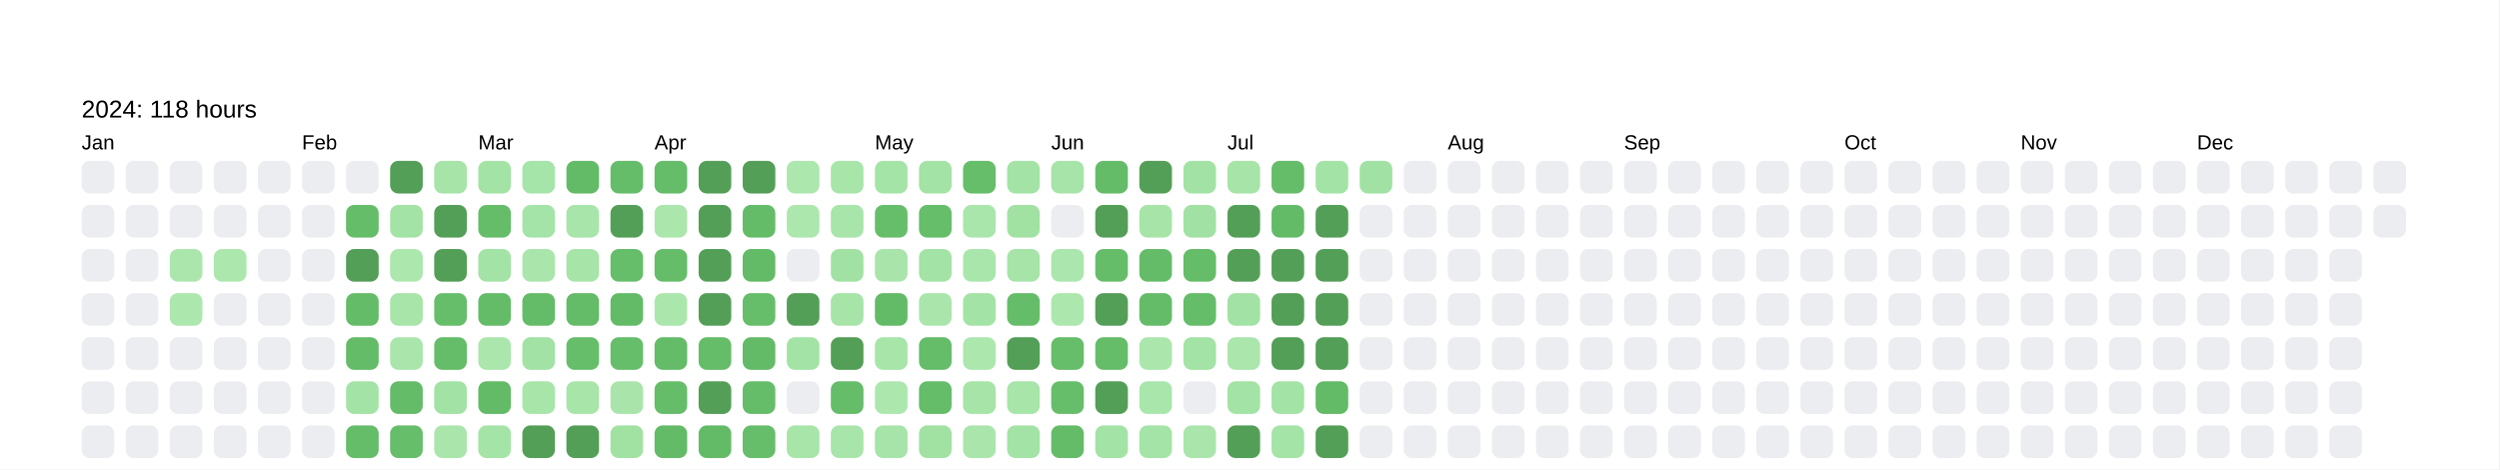
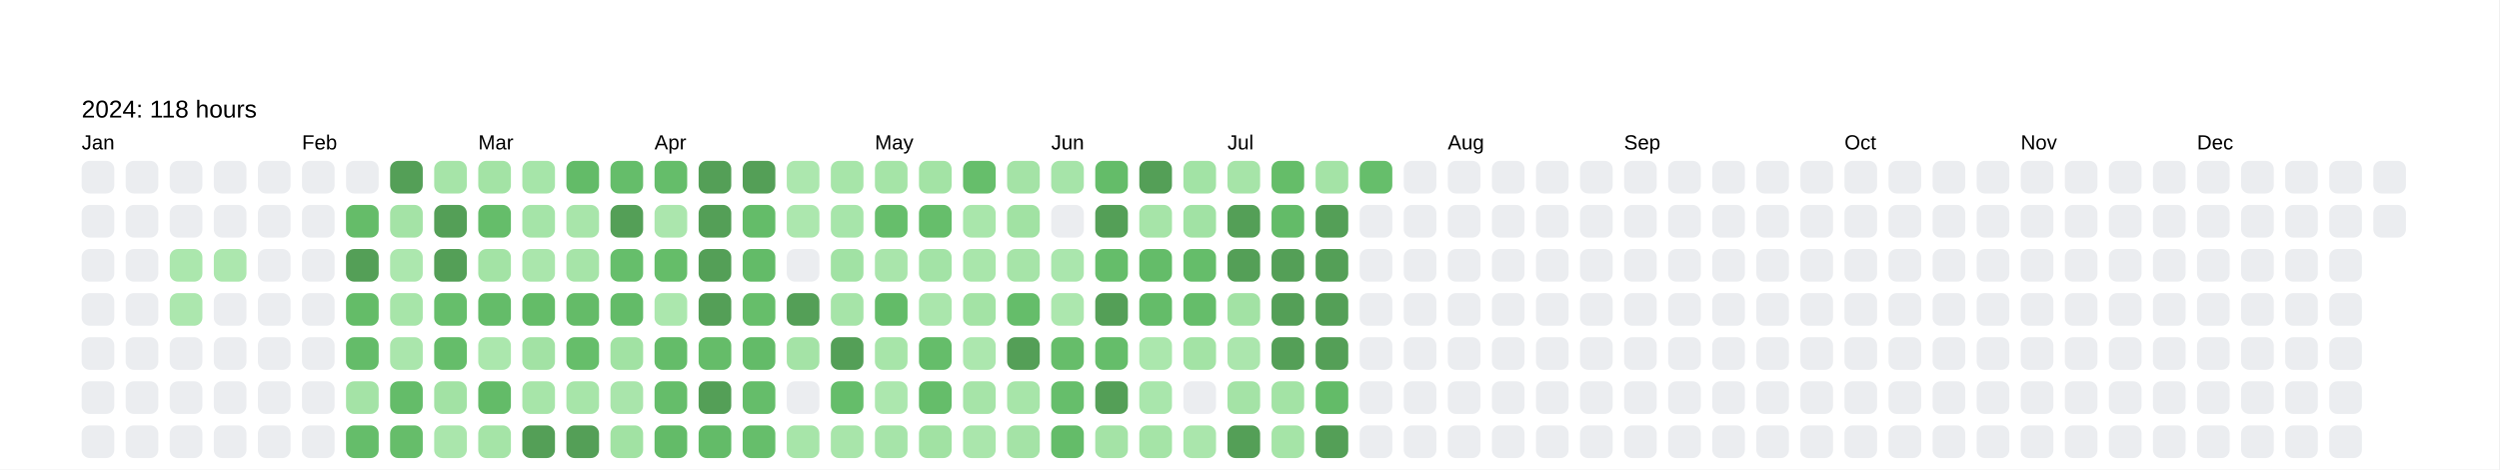
<svg xmlns="http://www.w3.org/2000/svg" baseProfile="full" height="57.5mm" version="1.1" viewBox="0,0,306.2,57.5" width="306.2mm">
  <defs />
  <rect fill="#FFFFFF" height="57.5" width="306.2" x="0" y="0" />
  <text fill="#000000" style="font-size:6px; font-family:Arial; font-weight:bold;" x="10" y="10" />
  <text fill="#000000" style="font-size:3px; font-family:Arial;" x="10" y="14.4">2024: 118 hours</text>
  <text fill="#000000" style="font-size:2.5px; font-family:Arial" x="10" y="18.3">Jan</text>
  <rect fill="#EBEDF0" height="4" rx="1" ry="1" width="4" x="10" y="19.7" />
  <rect fill="#EBEDF0" height="4" rx="1" ry="1" width="4" x="10" y="25.1" />
  <rect fill="#EBEDF0" height="4" rx="1" ry="1" width="4" x="10" y="30.5" />
  <rect fill="#EBEDF0" height="4" rx="1" ry="1" width="4" x="10" y="35.9" />
  <rect fill="#EBEDF0" height="4" rx="1" ry="1" width="4" x="10" y="41.3" />
  <rect fill="#EBEDF0" height="4" rx="1" ry="1" width="4" x="10" y="46.7" />
  <rect fill="#EBEDF0" height="4" rx="1" ry="1" width="4" x="10" y="52.1" />
  <rect fill="#EBEDF0" height="4" rx="1" ry="1" width="4" x="15.4" y="19.7" />
  <rect fill="#EBEDF0" height="4" rx="1" ry="1" width="4" x="15.4" y="25.1" />
  <rect fill="#EBEDF0" height="4" rx="1" ry="1" width="4" x="15.4" y="30.5" />
  <rect fill="#EBEDF0" height="4" rx="1" ry="1" width="4" x="15.4" y="35.9" />
  <rect fill="#EBEDF0" height="4" rx="1" ry="1" width="4" x="15.4" y="41.3" />
  <rect fill="#EBEDF0" height="4" rx="1" ry="1" width="4" x="15.4" y="46.7" />
  <rect fill="#EBEDF0" height="4" rx="1" ry="1" width="4" x="15.4" y="52.1" />
  <rect fill="#EBEDF0" height="4" rx="1" ry="1" width="4" x="20.8" y="19.7" />
  <rect fill="#EBEDF0" height="4" rx="1" ry="1" width="4" x="20.8" y="25.1" />
  <rect fill="#abe7ad" height="4" rx="1" ry="1" width="4" x="20.8" y="30.5" />
  <rect fill="#ace7ae" height="4" rx="1" ry="1" width="4" x="20.8" y="35.9" />
  <rect fill="#EBEDF0" height="4" rx="1" ry="1" width="4" x="20.8" y="41.3" />
  <rect fill="#EBEDF0" height="4" rx="1" ry="1" width="4" x="20.8" y="46.7" />
  <rect fill="#EBEDF0" height="4" rx="1" ry="1" width="4" x="20.8" y="52.1" />
  <rect fill="#EBEDF0" height="4" rx="1" ry="1" width="4" x="26.2" y="19.7" />
  <rect fill="#EBEDF0" height="4" rx="1" ry="1" width="4" x="26.2" y="25.1" />
  <rect fill="#ace7ae" height="4" rx="1" ry="1" width="4" x="26.2" y="30.5" />
  <rect fill="#EBEDF0" height="4" rx="1" ry="1" width="4" x="26.2" y="35.9" />
  <rect fill="#EBEDF0" height="4" rx="1" ry="1" width="4" x="26.2" y="41.3" />
  <rect fill="#EBEDF0" height="4" rx="1" ry="1" width="4" x="26.2" y="46.7" />
  <rect fill="#EBEDF0" height="4" rx="1" ry="1" width="4" x="26.2" y="52.1" />
  <rect fill="#EBEDF0" height="4" rx="1" ry="1" width="4" x="31.6" y="19.7" />
  <rect fill="#EBEDF0" height="4" rx="1" ry="1" width="4" x="31.6" y="25.1" />
  <rect fill="#EBEDF0" height="4" rx="1" ry="1" width="4" x="31.6" y="30.5" />
  <rect fill="#EBEDF0" height="4" rx="1" ry="1" width="4" x="31.6" y="35.9" />
  <rect fill="#EBEDF0" height="4" rx="1" ry="1" width="4" x="31.6" y="41.3" />
  <rect fill="#EBEDF0" height="4" rx="1" ry="1" width="4" x="31.6" y="46.7" />
  <rect fill="#EBEDF0" height="4" rx="1" ry="1" width="4" x="31.6" y="52.1" />
  <text fill="#000000" style="font-size:2.5px; font-family:Arial" x="37.0" y="18.3">Feb</text>
  <rect fill="#EBEDF0" height="4" rx="1" ry="1" width="4" x="37.0" y="19.7" />
  <rect fill="#EBEDF0" height="4" rx="1" ry="1" width="4" x="37.0" y="25.1" />
  <rect fill="#EBEDF0" height="4" rx="1" ry="1" width="4" x="37.0" y="30.5" />
  <rect fill="#EBEDF0" height="4" rx="1" ry="1" width="4" x="37.0" y="35.9" />
  <rect fill="#EBEDF0" height="4" rx="1" ry="1" width="4" x="37.0" y="41.3" />
  <rect fill="#EBEDF0" height="4" rx="1" ry="1" width="4" x="37.0" y="46.7" />
  <rect fill="#EBEDF0" height="4" rx="1" ry="1" width="4" x="37.0" y="52.1" />
  <rect fill="#EBEDF0" height="4" rx="1" ry="1" width="4" x="42.4" y="19.7" />
  <rect fill="#65bc69" height="4" rx="1" ry="1" width="4" x="42.4" y="25.1" />
  <rect fill="#549F57" height="4" rx="1" ry="1" width="4" x="42.4" y="30.5" />
  <rect fill="#64bc68" height="4" rx="1" ry="1" width="4" x="42.4" y="35.9" />
  <rect fill="#64bc69" height="4" rx="1" ry="1" width="4" x="42.4" y="41.3" />
  <rect fill="#a4e3a6" height="4" rx="1" ry="1" width="4" x="42.4" y="46.7" />
  <rect fill="#65bd6a" height="4" rx="1" ry="1" width="4" x="42.4" y="52.1" />
  <rect fill="#549F57" height="4" rx="1" ry="1" width="4" x="47.8" y="19.7" />
  <rect fill="#a4e3a6" height="4" rx="1" ry="1" width="4" x="47.8" y="25.1" />
  <rect fill="#ace7ae" height="4" rx="1" ry="1" width="4" x="47.8" y="30.5" />
  <rect fill="#a7e5a9" height="4" rx="1" ry="1" width="4" x="47.8" y="35.9" />
  <rect fill="#aae6ac" height="4" rx="1" ry="1" width="4" x="47.8" y="41.3" />
  <rect fill="#64bc69" height="4" rx="1" ry="1" width="4" x="47.8" y="46.7" />
  <rect fill="#66bd6a" height="4" rx="1" ry="1" width="4" x="47.8" y="52.1" />
  <rect fill="#a6e4a8" height="4" rx="1" ry="1" width="4" x="53.2" y="19.7" />
  <rect fill="#549F57" height="4" rx="1" ry="1" width="4" x="53.2" y="25.1" />
  <rect fill="#549F57" height="4" rx="1" ry="1" width="4" x="53.2" y="30.5" />
  <rect fill="#66be6b" height="4" rx="1" ry="1" width="4" x="53.2" y="35.9" />
  <rect fill="#65bd6a" height="4" rx="1" ry="1" width="4" x="53.2" y="41.3" />
  <rect fill="#a2e2a4" height="4" rx="1" ry="1" width="4" x="53.2" y="46.7" />
  <rect fill="#aae6ac" height="4" rx="1" ry="1" width="4" x="53.2" y="52.1" />
  <text fill="#000000" style="font-size:2.5px; font-family:Arial" x="58.6" y="18.3">Mar</text>
  <rect fill="#a3e3a5" height="4" rx="1" ry="1" width="4" x="58.6" y="19.7" />
  <rect fill="#65bd6a" height="4" rx="1" ry="1" width="4" x="58.6" y="25.1" />
  <rect fill="#a3e3a5" height="4" rx="1" ry="1" width="4" x="58.6" y="30.5" />
  <rect fill="#64bc69" height="4" rx="1" ry="1" width="4" x="58.6" y="35.9" />
  <rect fill="#abe7ad" height="4" rx="1" ry="1" width="4" x="58.6" y="41.3" />
  <rect fill="#63bb68" height="4" rx="1" ry="1" width="4" x="58.6" y="46.7" />
  <rect fill="#a5e4a7" height="4" rx="1" ry="1" width="4" x="58.6" y="52.1" />
  <rect fill="#a6e5a9" height="4" rx="1" ry="1" width="4" x="64" y="19.7" />
  <rect fill="#a5e4a8" height="4" rx="1" ry="1" width="4" x="64" y="25.1" />
  <rect fill="#aae6ac" height="4" rx="1" ry="1" width="4" x="64" y="30.5" />
  <rect fill="#64bc68" height="4" rx="1" ry="1" width="4" x="64" y="35.9" />
  <rect fill="#a2e2a4" height="4" rx="1" ry="1" width="4" x="64" y="41.3" />
  <rect fill="#a7e5a9" height="4" rx="1" ry="1" width="4" x="64" y="46.7" />
  <rect fill="#549F57" height="4" rx="1" ry="1" width="4" x="64" y="52.1" />
  <rect fill="#63bb68" height="4" rx="1" ry="1" width="4" x="69.4" y="19.7" />
  <rect fill="#a8e5aa" height="4" rx="1" ry="1" width="4" x="69.4" y="25.1" />
  <rect fill="#a6e4a8" height="4" rx="1" ry="1" width="4" x="69.4" y="30.5" />
  <rect fill="#64bb68" height="4" rx="1" ry="1" width="4" x="69.4" y="35.9" />
  <rect fill="#66be6a" height="4" rx="1" ry="1" width="4" x="69.4" y="41.3" />
  <rect fill="#a7e5a9" height="4" rx="1" ry="1" width="4" x="69.4" y="46.7" />
  <rect fill="#549F57" height="4" rx="1" ry="1" width="4" x="69.4" y="52.1" />
  <rect fill="#65bd6a" height="4" rx="1" ry="1" width="4" x="74.8" y="19.7" />
  <rect fill="#549F57" height="4" rx="1" ry="1" width="4" x="74.8" y="25.1" />
  <rect fill="#66be6b" height="4" rx="1" ry="1" width="4" x="74.8" y="30.5" />
  <rect fill="#63bb68" height="4" rx="1" ry="1" width="4" x="74.8" y="35.9" />
-   <rect fill="#66be6b" height="4" rx="1" ry="1" width="4" x="74.8" y="41.3" />
+   <rect fill="#a1e2a3" height="4" rx="1" ry="1" width="4" x="74.8" y="41.3" />
  <rect fill="#a9e5ab" height="4" rx="1" ry="1" width="4" x="74.8" y="46.7" />
  <rect fill="#a1e2a3" height="4" rx="1" ry="1" width="4" x="74.8" y="52.1" />
  <text fill="#000000" style="font-size:2.5px; font-family:Arial" x="80.2" y="18.3">Apr</text>
  <rect fill="#65bd6a" height="4" rx="1" ry="1" width="4" x="80.2" y="19.7" />
  <rect fill="#abe6ad" height="4" rx="1" ry="1" width="4" x="80.2" y="25.1" />
  <rect fill="#65bd69" height="4" rx="1" ry="1" width="4" x="80.2" y="30.5" />
  <rect fill="#abe7ad" height="4" rx="1" ry="1" width="4" x="80.2" y="35.9" />
  <rect fill="#64bc69" height="4" rx="1" ry="1" width="4" x="80.2" y="41.3" />
  <rect fill="#65bd6a" height="4" rx="1" ry="1" width="4" x="80.2" y="46.7" />
  <rect fill="#63bb68" height="4" rx="1" ry="1" width="4" x="80.2" y="52.1" />
  <rect fill="#549F57" height="4" rx="1" ry="1" width="4" x="85.6" y="19.7" />
  <rect fill="#549F57" height="4" rx="1" ry="1" width="4" x="85.6" y="25.1" />
  <rect fill="#549F57" height="4" rx="1" ry="1" width="4" x="85.6" y="30.5" />
  <rect fill="#549F57" height="4" rx="1" ry="1" width="4" x="85.6" y="35.9" />
  <rect fill="#65bc69" height="4" rx="1" ry="1" width="4" x="85.6" y="41.3" />
  <rect fill="#549F57" height="4" rx="1" ry="1" width="4" x="85.6" y="46.7" />
  <rect fill="#63bb68" height="4" rx="1" ry="1" width="4" x="85.6" y="52.1" />
  <rect fill="#549F57" height="4" rx="1" ry="1" width="4" x="91" y="19.7" />
  <rect fill="#64bc69" height="4" rx="1" ry="1" width="4" x="91" y="25.1" />
  <rect fill="#63bb68" height="4" rx="1" ry="1" width="4" x="91" y="30.5" />
  <rect fill="#66be6a" height="4" rx="1" ry="1" width="4" x="91" y="35.9" />
  <rect fill="#63bb68" height="4" rx="1" ry="1" width="4" x="91" y="41.3" />
  <rect fill="#65bd6a" height="4" rx="1" ry="1" width="4" x="91" y="46.7" />
  <rect fill="#66be6b" height="4" rx="1" ry="1" width="4" x="91" y="52.1" />
  <rect fill="#ace7ae" height="4" rx="1" ry="1" width="4" x="96.4" y="19.7" />
  <rect fill="#ace7ae" height="4" rx="1" ry="1" width="4" x="96.4" y="25.1" />
  <rect fill="#EBEDF0" height="4" rx="1" ry="1" width="4" x="96.4" y="30.5" />
  <rect fill="#549F57" height="4" rx="1" ry="1" width="4" x="96.4" y="35.9" />
  <rect fill="#a4e3a6" height="4" rx="1" ry="1" width="4" x="96.4" y="41.3" />
  <rect fill="#EBEDF0" height="4" rx="1" ry="1" width="4" x="96.4" y="46.7" />
  <rect fill="#a7e5a9" height="4" rx="1" ry="1" width="4" x="96.4" y="52.1" />
  <rect fill="#a7e5a9" height="4" rx="1" ry="1" width="4" x="101.8" y="19.7" />
  <rect fill="#a7e5aa" height="4" rx="1" ry="1" width="4" x="101.8" y="25.1" />
  <rect fill="#a1e2a4" height="4" rx="1" ry="1" width="4" x="101.8" y="30.5" />
  <rect fill="#a6e4a8" height="4" rx="1" ry="1" width="4" x="101.8" y="35.9" />
  <rect fill="#549F57" height="4" rx="1" ry="1" width="4" x="101.8" y="41.3" />
  <rect fill="#65bd6a" height="4" rx="1" ry="1" width="4" x="101.8" y="46.7" />
  <rect fill="#a8e5aa" height="4" rx="1" ry="1" width="4" x="101.8" y="52.1" />
  <text fill="#000000" style="font-size:2.5px; font-family:Arial" x="107.2" y="18.3">May</text>
  <rect fill="#a5e4a7" height="4" rx="1" ry="1" width="4" x="107.2" y="19.7" />
  <rect fill="#66be6b" height="4" rx="1" ry="1" width="4" x="107.2" y="25.1" />
  <rect fill="#a9e5ab" height="4" rx="1" ry="1" width="4" x="107.2" y="30.5" />
  <rect fill="#63bb68" height="4" rx="1" ry="1" width="4" x="107.2" y="35.9" />
  <rect fill="#a7e5a9" height="4" rx="1" ry="1" width="4" x="107.2" y="41.3" />
  <rect fill="#ace7ae" height="4" rx="1" ry="1" width="4" x="107.2" y="46.7" />
  <rect fill="#a6e4a9" height="4" rx="1" ry="1" width="4" x="107.2" y="52.1" />
  <rect fill="#a3e3a5" height="4" rx="1" ry="1" width="4" x="112.6" y="19.7" />
  <rect fill="#66be6b" height="4" rx="1" ry="1" width="4" x="112.6" y="25.1" />
  <rect fill="#a3e3a6" height="4" rx="1" ry="1" width="4" x="112.6" y="30.5" />
  <rect fill="#aae6ac" height="4" rx="1" ry="1" width="4" x="112.6" y="35.9" />
  <rect fill="#65bd6a" height="4" rx="1" ry="1" width="4" x="112.6" y="41.3" />
  <rect fill="#65bd6a" height="4" rx="1" ry="1" width="4" x="112.6" y="46.7" />
  <rect fill="#a1e2a3" height="4" rx="1" ry="1" width="4" x="112.6" y="52.1" />
  <rect fill="#66be6b" height="4" rx="1" ry="1" width="4" x="118" y="19.7" />
  <rect fill="#a9e6ab" height="4" rx="1" ry="1" width="4" x="118" y="25.1" />
  <rect fill="#a9e6ab" height="4" rx="1" ry="1" width="4" x="118" y="30.5" />
  <rect fill="#a3e3a5" height="4" rx="1" ry="1" width="4" x="118" y="35.9" />
  <rect fill="#ace7ae" height="4" rx="1" ry="1" width="4" x="118" y="41.3" />
  <rect fill="#a6e4a8" height="4" rx="1" ry="1" width="4" x="118" y="46.7" />
  <rect fill="#aae6ac" height="4" rx="1" ry="1" width="4" x="118" y="52.1" />
  <rect fill="#a4e3a6" height="4" rx="1" ry="1" width="4" x="123.4" y="19.7" />
  <rect fill="#a1e2a3" height="4" rx="1" ry="1" width="4" x="123.4" y="25.1" />
  <rect fill="#a6e4a8" height="4" rx="1" ry="1" width="4" x="123.4" y="30.5" />
  <rect fill="#65bd6a" height="4" rx="1" ry="1" width="4" x="123.4" y="35.9" />
  <rect fill="#549F57" height="4" rx="1" ry="1" width="4" x="123.4" y="41.3" />
  <rect fill="#a7e5a9" height="4" rx="1" ry="1" width="4" x="123.4" y="46.7" />
  <rect fill="#a4e3a6" height="4" rx="1" ry="1" width="4" x="123.4" y="52.1" />
  <text fill="#000000" style="font-size:2.5px; font-family:Arial" x="128.8" y="18.3">Jun</text>
  <rect fill="#a6e4a9" height="4" rx="1" ry="1" width="4" x="128.8" y="19.7" />
  <rect fill="#EBEDF0" height="4" rx="1" ry="1" width="4" x="128.8" y="25.1" />
  <rect fill="#aae6ad" height="4" rx="1" ry="1" width="4" x="128.8" y="30.5" />
  <rect fill="#ace7ae" height="4" rx="1" ry="1" width="4" x="128.8" y="35.9" />
  <rect fill="#66bd6a" height="4" rx="1" ry="1" width="4" x="128.8" y="41.3" />
  <rect fill="#66be6b" height="4" rx="1" ry="1" width="4" x="128.8" y="46.7" />
  <rect fill="#64bc69" height="4" rx="1" ry="1" width="4" x="128.8" y="52.1" />
  <rect fill="#64bc69" height="4" rx="1" ry="1" width="4" x="134.2" y="19.7" />
  <rect fill="#549F57" height="4" rx="1" ry="1" width="4" x="134.2" y="25.1" />
  <rect fill="#65bd6a" height="4" rx="1" ry="1" width="4" x="134.2" y="30.5" />
  <rect fill="#549F57" height="4" rx="1" ry="1" width="4" x="134.2" y="35.9" />
  <rect fill="#65bd6a" height="4" rx="1" ry="1" width="4" x="134.2" y="41.3" />
  <rect fill="#549F57" height="4" rx="1" ry="1" width="4" x="134.2" y="46.7" />
  <rect fill="#a4e3a6" height="4" rx="1" ry="1" width="4" x="134.2" y="52.1" />
  <rect fill="#549F57" height="4" rx="1" ry="1" width="4" x="139.6" y="19.7" />
  <rect fill="#a6e4a8" height="4" rx="1" ry="1" width="4" x="139.6" y="25.1" />
  <rect fill="#64bc69" height="4" rx="1" ry="1" width="4" x="139.6" y="30.5" />
  <rect fill="#64bc69" height="4" rx="1" ry="1" width="4" x="139.6" y="35.9" />
  <rect fill="#abe7ad" height="4" rx="1" ry="1" width="4" x="139.6" y="41.3" />
  <rect fill="#a9e6ac" height="4" rx="1" ry="1" width="4" x="139.6" y="46.7" />
  <rect fill="#a5e4a7" height="4" rx="1" ry="1" width="4" x="139.6" y="52.1" />
  <rect fill="#a2e3a5" height="4" rx="1" ry="1" width="4" x="145" y="19.7" />
  <rect fill="#a1e2a4" height="4" rx="1" ry="1" width="4" x="145" y="25.1" />
  <rect fill="#65bd6a" height="4" rx="1" ry="1" width="4" x="145" y="30.5" />
  <rect fill="#65bd6a" height="4" rx="1" ry="1" width="4" x="145" y="35.9" />
  <rect fill="#a3e3a5" height="4" rx="1" ry="1" width="4" x="145" y="41.3" />
  <rect fill="#EBEDF0" height="4" rx="1" ry="1" width="4" x="145" y="46.7" />
  <rect fill="#aae6ac" height="4" rx="1" ry="1" width="4" x="145" y="52.1" />
  <text fill="#000000" style="font-size:2.5px; font-family:Arial" x="150.4" y="18.3">Jul</text>
  <rect fill="#a6e4a8" height="4" rx="1" ry="1" width="4" x="150.4" y="19.7" />
  <rect fill="#549F57" height="4" rx="1" ry="1" width="4" x="150.4" y="25.1" />
  <rect fill="#549F57" height="4" rx="1" ry="1" width="4" x="150.4" y="30.5" />
  <rect fill="#a2e2a4" height="4" rx="1" ry="1" width="4" x="150.4" y="35.9" />
  <rect fill="#abe6ad" height="4" rx="1" ry="1" width="4" x="150.4" y="41.3" />
  <rect fill="#a4e3a6" height="4" rx="1" ry="1" width="4" x="150.4" y="46.7" />
  <rect fill="#549F57" height="4" rx="1" ry="1" width="4" x="150.4" y="52.1" />
  <rect fill="#65bd69" height="4" rx="1" ry="1" width="4" x="155.8" y="19.7" />
  <rect fill="#63bb68" height="4" rx="1" ry="1" width="4" x="155.8" y="25.1" />
  <rect fill="#549F57" height="4" rx="1" ry="1" width="4" x="155.8" y="30.5" />
  <rect fill="#549F57" height="4" rx="1" ry="1" width="4" x="155.8" y="35.9" />
  <rect fill="#549F57" height="4" rx="1" ry="1" width="4" x="155.8" y="41.3" />
  <rect fill="#a3e3a5" height="4" rx="1" ry="1" width="4" x="155.8" y="46.7" />
  <rect fill="#a5e4a7" height="4" rx="1" ry="1" width="4" x="155.8" y="52.1" />
  <rect fill="#a4e3a6" height="4" rx="1" ry="1" width="4" x="161.2" y="19.7" />
  <rect fill="#549F57" height="4" rx="1" ry="1" width="4" x="161.2" y="25.1" />
  <rect fill="#549F57" height="4" rx="1" ry="1" width="4" x="161.2" y="30.5" />
  <rect fill="#549F57" height="4" rx="1" ry="1" width="4" x="161.2" y="35.9" />
  <rect fill="#549F57" height="4" rx="1" ry="1" width="4" x="161.2" y="41.3" />
  <rect fill="#63bb68" height="4" rx="1" ry="1" width="4" x="161.2" y="46.7" />
  <rect fill="#549F57" height="4" rx="1" ry="1" width="4" x="161.2" y="52.1" />
-   <rect fill="#a1e2a4" height="4" rx="1" ry="1" width="4" x="166.6" y="19.7" />
+   <rect fill="#66be6b" height="4" rx="1" ry="1" width="4" x="166.6" y="19.7" />
  <rect fill="#EBEDF0" height="4" rx="1" ry="1" width="4" x="166.6" y="25.1" />
  <rect fill="#EBEDF0" height="4" rx="1" ry="1" width="4" x="166.6" y="30.5" />
  <rect fill="#EBEDF0" height="4" rx="1" ry="1" width="4" x="166.6" y="35.9" />
  <rect fill="#EBEDF0" height="4" rx="1" ry="1" width="4" x="166.6" y="41.3" />
  <rect fill="#EBEDF0" height="4" rx="1" ry="1" width="4" x="166.6" y="46.7" />
  <rect fill="#EBEDF0" height="4" rx="1" ry="1" width="4" x="166.6" y="52.1" />
  <rect fill="#EBEDF0" height="4" rx="1" ry="1" width="4" x="172" y="19.7" />
  <rect fill="#EBEDF0" height="4" rx="1" ry="1" width="4" x="172" y="25.1" />
  <rect fill="#EBEDF0" height="4" rx="1" ry="1" width="4" x="172" y="30.5" />
  <rect fill="#EBEDF0" height="4" rx="1" ry="1" width="4" x="172" y="35.9" />
  <rect fill="#EBEDF0" height="4" rx="1" ry="1" width="4" x="172" y="41.3" />
  <rect fill="#EBEDF0" height="4" rx="1" ry="1" width="4" x="172" y="46.7" />
  <rect fill="#EBEDF0" height="4" rx="1" ry="1" width="4" x="172" y="52.1" />
  <text fill="#000000" style="font-size:2.5px; font-family:Arial" x="177.4" y="18.3">Aug</text>
  <rect fill="#EBEDF0" height="4" rx="1" ry="1" width="4" x="177.4" y="19.7" />
  <rect fill="#EBEDF0" height="4" rx="1" ry="1" width="4" x="177.4" y="25.1" />
  <rect fill="#EBEDF0" height="4" rx="1" ry="1" width="4" x="177.4" y="30.5" />
  <rect fill="#EBEDF0" height="4" rx="1" ry="1" width="4" x="177.4" y="35.9" />
  <rect fill="#EBEDF0" height="4" rx="1" ry="1" width="4" x="177.4" y="41.3" />
  <rect fill="#EBEDF0" height="4" rx="1" ry="1" width="4" x="177.4" y="46.7" />
  <rect fill="#EBEDF0" height="4" rx="1" ry="1" width="4" x="177.4" y="52.1" />
  <rect fill="#EBEDF0" height="4" rx="1" ry="1" width="4" x="182.8" y="19.7" />
  <rect fill="#EBEDF0" height="4" rx="1" ry="1" width="4" x="182.8" y="25.1" />
  <rect fill="#EBEDF0" height="4" rx="1" ry="1" width="4" x="182.8" y="30.5" />
  <rect fill="#EBEDF0" height="4" rx="1" ry="1" width="4" x="182.8" y="35.9" />
  <rect fill="#EBEDF0" height="4" rx="1" ry="1" width="4" x="182.8" y="41.3" />
  <rect fill="#EBEDF0" height="4" rx="1" ry="1" width="4" x="182.8" y="46.7" />
  <rect fill="#EBEDF0" height="4" rx="1" ry="1" width="4" x="182.8" y="52.1" />
  <rect fill="#EBEDF0" height="4" rx="1" ry="1" width="4" x="188.2" y="19.7" />
  <rect fill="#EBEDF0" height="4" rx="1" ry="1" width="4" x="188.2" y="25.1" />
  <rect fill="#EBEDF0" height="4" rx="1" ry="1" width="4" x="188.2" y="30.5" />
  <rect fill="#EBEDF0" height="4" rx="1" ry="1" width="4" x="188.2" y="35.9" />
  <rect fill="#EBEDF0" height="4" rx="1" ry="1" width="4" x="188.2" y="41.3" />
  <rect fill="#EBEDF0" height="4" rx="1" ry="1" width="4" x="188.2" y="46.7" />
  <rect fill="#EBEDF0" height="4" rx="1" ry="1" width="4" x="188.2" y="52.1" />
  <rect fill="#EBEDF0" height="4" rx="1" ry="1" width="4" x="193.6" y="19.7" />
  <rect fill="#EBEDF0" height="4" rx="1" ry="1" width="4" x="193.6" y="25.1" />
  <rect fill="#EBEDF0" height="4" rx="1" ry="1" width="4" x="193.6" y="30.5" />
  <rect fill="#EBEDF0" height="4" rx="1" ry="1" width="4" x="193.6" y="35.9" />
  <rect fill="#EBEDF0" height="4" rx="1" ry="1" width="4" x="193.6" y="41.3" />
  <rect fill="#EBEDF0" height="4" rx="1" ry="1" width="4" x="193.6" y="46.7" />
  <rect fill="#EBEDF0" height="4" rx="1" ry="1" width="4" x="193.6" y="52.1" />
  <text fill="#000000" style="font-size:2.5px; font-family:Arial" x="199" y="18.3">Sep</text>
  <rect fill="#EBEDF0" height="4" rx="1" ry="1" width="4" x="199" y="19.7" />
  <rect fill="#EBEDF0" height="4" rx="1" ry="1" width="4" x="199" y="25.1" />
  <rect fill="#EBEDF0" height="4" rx="1" ry="1" width="4" x="199" y="30.5" />
  <rect fill="#EBEDF0" height="4" rx="1" ry="1" width="4" x="199" y="35.9" />
  <rect fill="#EBEDF0" height="4" rx="1" ry="1" width="4" x="199" y="41.3" />
  <rect fill="#EBEDF0" height="4" rx="1" ry="1" width="4" x="199" y="46.7" />
  <rect fill="#EBEDF0" height="4" rx="1" ry="1" width="4" x="199" y="52.1" />
  <rect fill="#EBEDF0" height="4" rx="1" ry="1" width="4" x="204.4" y="19.7" />
  <rect fill="#EBEDF0" height="4" rx="1" ry="1" width="4" x="204.4" y="25.1" />
  <rect fill="#EBEDF0" height="4" rx="1" ry="1" width="4" x="204.4" y="30.5" />
  <rect fill="#EBEDF0" height="4" rx="1" ry="1" width="4" x="204.4" y="35.9" />
  <rect fill="#EBEDF0" height="4" rx="1" ry="1" width="4" x="204.4" y="41.3" />
  <rect fill="#EBEDF0" height="4" rx="1" ry="1" width="4" x="204.4" y="46.7" />
  <rect fill="#EBEDF0" height="4" rx="1" ry="1" width="4" x="204.4" y="52.1" />
  <rect fill="#EBEDF0" height="4" rx="1" ry="1" width="4" x="209.8" y="19.7" />
  <rect fill="#EBEDF0" height="4" rx="1" ry="1" width="4" x="209.8" y="25.1" />
  <rect fill="#EBEDF0" height="4" rx="1" ry="1" width="4" x="209.8" y="30.5" />
  <rect fill="#EBEDF0" height="4" rx="1" ry="1" width="4" x="209.8" y="35.9" />
  <rect fill="#EBEDF0" height="4" rx="1" ry="1" width="4" x="209.8" y="41.3" />
  <rect fill="#EBEDF0" height="4" rx="1" ry="1" width="4" x="209.8" y="46.7" />
  <rect fill="#EBEDF0" height="4" rx="1" ry="1" width="4" x="209.8" y="52.1" />
  <rect fill="#EBEDF0" height="4" rx="1" ry="1" width="4" x="215.2" y="19.7" />
  <rect fill="#EBEDF0" height="4" rx="1" ry="1" width="4" x="215.2" y="25.1" />
  <rect fill="#EBEDF0" height="4" rx="1" ry="1" width="4" x="215.2" y="30.5" />
  <rect fill="#EBEDF0" height="4" rx="1" ry="1" width="4" x="215.2" y="35.9" />
  <rect fill="#EBEDF0" height="4" rx="1" ry="1" width="4" x="215.2" y="41.3" />
  <rect fill="#EBEDF0" height="4" rx="1" ry="1" width="4" x="215.2" y="46.7" />
  <rect fill="#EBEDF0" height="4" rx="1" ry="1" width="4" x="215.2" y="52.1" />
  <rect fill="#EBEDF0" height="4" rx="1" ry="1" width="4" x="220.6" y="19.7" />
  <rect fill="#EBEDF0" height="4" rx="1" ry="1" width="4" x="220.6" y="25.1" />
  <rect fill="#EBEDF0" height="4" rx="1" ry="1" width="4" x="220.6" y="30.5" />
  <rect fill="#EBEDF0" height="4" rx="1" ry="1" width="4" x="220.6" y="35.9" />
  <rect fill="#EBEDF0" height="4" rx="1" ry="1" width="4" x="220.6" y="41.3" />
  <rect fill="#EBEDF0" height="4" rx="1" ry="1" width="4" x="220.6" y="46.7" />
  <rect fill="#EBEDF0" height="4" rx="1" ry="1" width="4" x="220.6" y="52.1" />
  <text fill="#000000" style="font-size:2.5px; font-family:Arial" x="226" y="18.3">Oct</text>
  <rect fill="#EBEDF0" height="4" rx="1" ry="1" width="4" x="226" y="19.7" />
  <rect fill="#EBEDF0" height="4" rx="1" ry="1" width="4" x="226" y="25.1" />
  <rect fill="#EBEDF0" height="4" rx="1" ry="1" width="4" x="226" y="30.5" />
  <rect fill="#EBEDF0" height="4" rx="1" ry="1" width="4" x="226" y="35.9" />
  <rect fill="#EBEDF0" height="4" rx="1" ry="1" width="4" x="226" y="41.3" />
  <rect fill="#EBEDF0" height="4" rx="1" ry="1" width="4" x="226" y="46.7" />
  <rect fill="#EBEDF0" height="4" rx="1" ry="1" width="4" x="226" y="52.1" />
  <rect fill="#EBEDF0" height="4" rx="1" ry="1" width="4" x="231.4" y="19.7" />
  <rect fill="#EBEDF0" height="4" rx="1" ry="1" width="4" x="231.4" y="25.1" />
  <rect fill="#EBEDF0" height="4" rx="1" ry="1" width="4" x="231.4" y="30.5" />
  <rect fill="#EBEDF0" height="4" rx="1" ry="1" width="4" x="231.4" y="35.9" />
  <rect fill="#EBEDF0" height="4" rx="1" ry="1" width="4" x="231.4" y="41.3" />
  <rect fill="#EBEDF0" height="4" rx="1" ry="1" width="4" x="231.4" y="46.7" />
  <rect fill="#EBEDF0" height="4" rx="1" ry="1" width="4" x="231.4" y="52.1" />
  <rect fill="#EBEDF0" height="4" rx="1" ry="1" width="4" x="236.8" y="19.7" />
  <rect fill="#EBEDF0" height="4" rx="1" ry="1" width="4" x="236.8" y="25.1" />
  <rect fill="#EBEDF0" height="4" rx="1" ry="1" width="4" x="236.8" y="30.5" />
  <rect fill="#EBEDF0" height="4" rx="1" ry="1" width="4" x="236.8" y="35.9" />
  <rect fill="#EBEDF0" height="4" rx="1" ry="1" width="4" x="236.8" y="41.3" />
  <rect fill="#EBEDF0" height="4" rx="1" ry="1" width="4" x="236.8" y="46.7" />
  <rect fill="#EBEDF0" height="4" rx="1" ry="1" width="4" x="236.8" y="52.1" />
  <rect fill="#EBEDF0" height="4" rx="1" ry="1" width="4" x="242.2" y="19.7" />
  <rect fill="#EBEDF0" height="4" rx="1" ry="1" width="4" x="242.2" y="25.1" />
  <rect fill="#EBEDF0" height="4" rx="1" ry="1" width="4" x="242.2" y="30.5" />
  <rect fill="#EBEDF0" height="4" rx="1" ry="1" width="4" x="242.2" y="35.9" />
  <rect fill="#EBEDF0" height="4" rx="1" ry="1" width="4" x="242.2" y="41.3" />
  <rect fill="#EBEDF0" height="4" rx="1" ry="1" width="4" x="242.2" y="46.7" />
  <rect fill="#EBEDF0" height="4" rx="1" ry="1" width="4" x="242.2" y="52.1" />
  <text fill="#000000" style="font-size:2.5px; font-family:Arial" x="247.6" y="18.3">Nov</text>
  <rect fill="#EBEDF0" height="4" rx="1" ry="1" width="4" x="247.6" y="19.7" />
  <rect fill="#EBEDF0" height="4" rx="1" ry="1" width="4" x="247.6" y="25.1" />
  <rect fill="#EBEDF0" height="4" rx="1" ry="1" width="4" x="247.6" y="30.5" />
  <rect fill="#EBEDF0" height="4" rx="1" ry="1" width="4" x="247.6" y="35.9" />
  <rect fill="#EBEDF0" height="4" rx="1" ry="1" width="4" x="247.6" y="41.3" />
  <rect fill="#EBEDF0" height="4" rx="1" ry="1" width="4" x="247.6" y="46.7" />
  <rect fill="#EBEDF0" height="4" rx="1" ry="1" width="4" x="247.6" y="52.1" />
  <rect fill="#EBEDF0" height="4" rx="1" ry="1" width="4" x="253" y="19.7" />
  <rect fill="#EBEDF0" height="4" rx="1" ry="1" width="4" x="253" y="25.1" />
  <rect fill="#EBEDF0" height="4" rx="1" ry="1" width="4" x="253" y="30.5" />
  <rect fill="#EBEDF0" height="4" rx="1" ry="1" width="4" x="253" y="35.9" />
  <rect fill="#EBEDF0" height="4" rx="1" ry="1" width="4" x="253" y="41.3" />
  <rect fill="#EBEDF0" height="4" rx="1" ry="1" width="4" x="253" y="46.7" />
  <rect fill="#EBEDF0" height="4" rx="1" ry="1" width="4" x="253" y="52.1" />
  <rect fill="#EBEDF0" height="4" rx="1" ry="1" width="4" x="258.4" y="19.7" />
  <rect fill="#EBEDF0" height="4" rx="1" ry="1" width="4" x="258.4" y="25.1" />
  <rect fill="#EBEDF0" height="4" rx="1" ry="1" width="4" x="258.4" y="30.5" />
  <rect fill="#EBEDF0" height="4" rx="1" ry="1" width="4" x="258.4" y="35.9" />
  <rect fill="#EBEDF0" height="4" rx="1" ry="1" width="4" x="258.4" y="41.3" />
  <rect fill="#EBEDF0" height="4" rx="1" ry="1" width="4" x="258.4" y="46.7" />
  <rect fill="#EBEDF0" height="4" rx="1" ry="1" width="4" x="258.4" y="52.1" />
  <rect fill="#EBEDF0" height="4" rx="1" ry="1" width="4" x="263.8" y="19.7" />
  <rect fill="#EBEDF0" height="4" rx="1" ry="1" width="4" x="263.8" y="25.1" />
  <rect fill="#EBEDF0" height="4" rx="1" ry="1" width="4" x="263.8" y="30.5" />
  <rect fill="#EBEDF0" height="4" rx="1" ry="1" width="4" x="263.8" y="35.9" />
  <rect fill="#EBEDF0" height="4" rx="1" ry="1" width="4" x="263.8" y="41.3" />
  <rect fill="#EBEDF0" height="4" rx="1" ry="1" width="4" x="263.8" y="46.7" />
  <rect fill="#EBEDF0" height="4" rx="1" ry="1" width="4" x="263.8" y="52.1" />
  <text fill="#000000" style="font-size:2.5px; font-family:Arial" x="269.2" y="18.3">Dec</text>
  <rect fill="#EBEDF0" height="4" rx="1" ry="1" width="4" x="269.2" y="19.7" />
  <rect fill="#EBEDF0" height="4" rx="1" ry="1" width="4" x="269.2" y="25.1" />
  <rect fill="#EBEDF0" height="4" rx="1" ry="1" width="4" x="269.2" y="30.5" />
  <rect fill="#EBEDF0" height="4" rx="1" ry="1" width="4" x="269.2" y="35.9" />
  <rect fill="#EBEDF0" height="4" rx="1" ry="1" width="4" x="269.2" y="41.3" />
  <rect fill="#EBEDF0" height="4" rx="1" ry="1" width="4" x="269.2" y="46.7" />
  <rect fill="#EBEDF0" height="4" rx="1" ry="1" width="4" x="269.2" y="52.1" />
  <rect fill="#EBEDF0" height="4" rx="1" ry="1" width="4" x="274.6" y="19.7" />
  <rect fill="#EBEDF0" height="4" rx="1" ry="1" width="4" x="274.6" y="25.1" />
  <rect fill="#EBEDF0" height="4" rx="1" ry="1" width="4" x="274.6" y="30.5" />
  <rect fill="#EBEDF0" height="4" rx="1" ry="1" width="4" x="274.6" y="35.9" />
  <rect fill="#EBEDF0" height="4" rx="1" ry="1" width="4" x="274.6" y="41.3" />
  <rect fill="#EBEDF0" height="4" rx="1" ry="1" width="4" x="274.6" y="46.7" />
  <rect fill="#EBEDF0" height="4" rx="1" ry="1" width="4" x="274.6" y="52.1" />
  <rect fill="#EBEDF0" height="4" rx="1" ry="1" width="4" x="280" y="19.7" />
  <rect fill="#EBEDF0" height="4" rx="1" ry="1" width="4" x="280" y="25.1" />
  <rect fill="#EBEDF0" height="4" rx="1" ry="1" width="4" x="280" y="30.5" />
  <rect fill="#EBEDF0" height="4" rx="1" ry="1" width="4" x="280" y="35.9" />
  <rect fill="#EBEDF0" height="4" rx="1" ry="1" width="4" x="280" y="41.3" />
  <rect fill="#EBEDF0" height="4" rx="1" ry="1" width="4" x="280" y="46.7" />
  <rect fill="#EBEDF0" height="4" rx="1" ry="1" width="4" x="280" y="52.1" />
  <rect fill="#EBEDF0" height="4" rx="1" ry="1" width="4" x="285.4" y="19.7" />
  <rect fill="#EBEDF0" height="4" rx="1" ry="1" width="4" x="285.4" y="25.1" />
  <rect fill="#EBEDF0" height="4" rx="1" ry="1" width="4" x="285.4" y="30.5" />
  <rect fill="#EBEDF0" height="4" rx="1" ry="1" width="4" x="285.4" y="35.9" />
  <rect fill="#EBEDF0" height="4" rx="1" ry="1" width="4" x="285.4" y="41.3" />
  <rect fill="#EBEDF0" height="4" rx="1" ry="1" width="4" x="285.4" y="46.7" />
  <rect fill="#EBEDF0" height="4" rx="1" ry="1" width="4" x="285.4" y="52.1" />
  <rect fill="#EBEDF0" height="4" rx="1" ry="1" width="4" x="290.8" y="19.7" />
  <rect fill="#EBEDF0" height="4" rx="1" ry="1" width="4" x="290.8" y="25.1" />
</svg>
